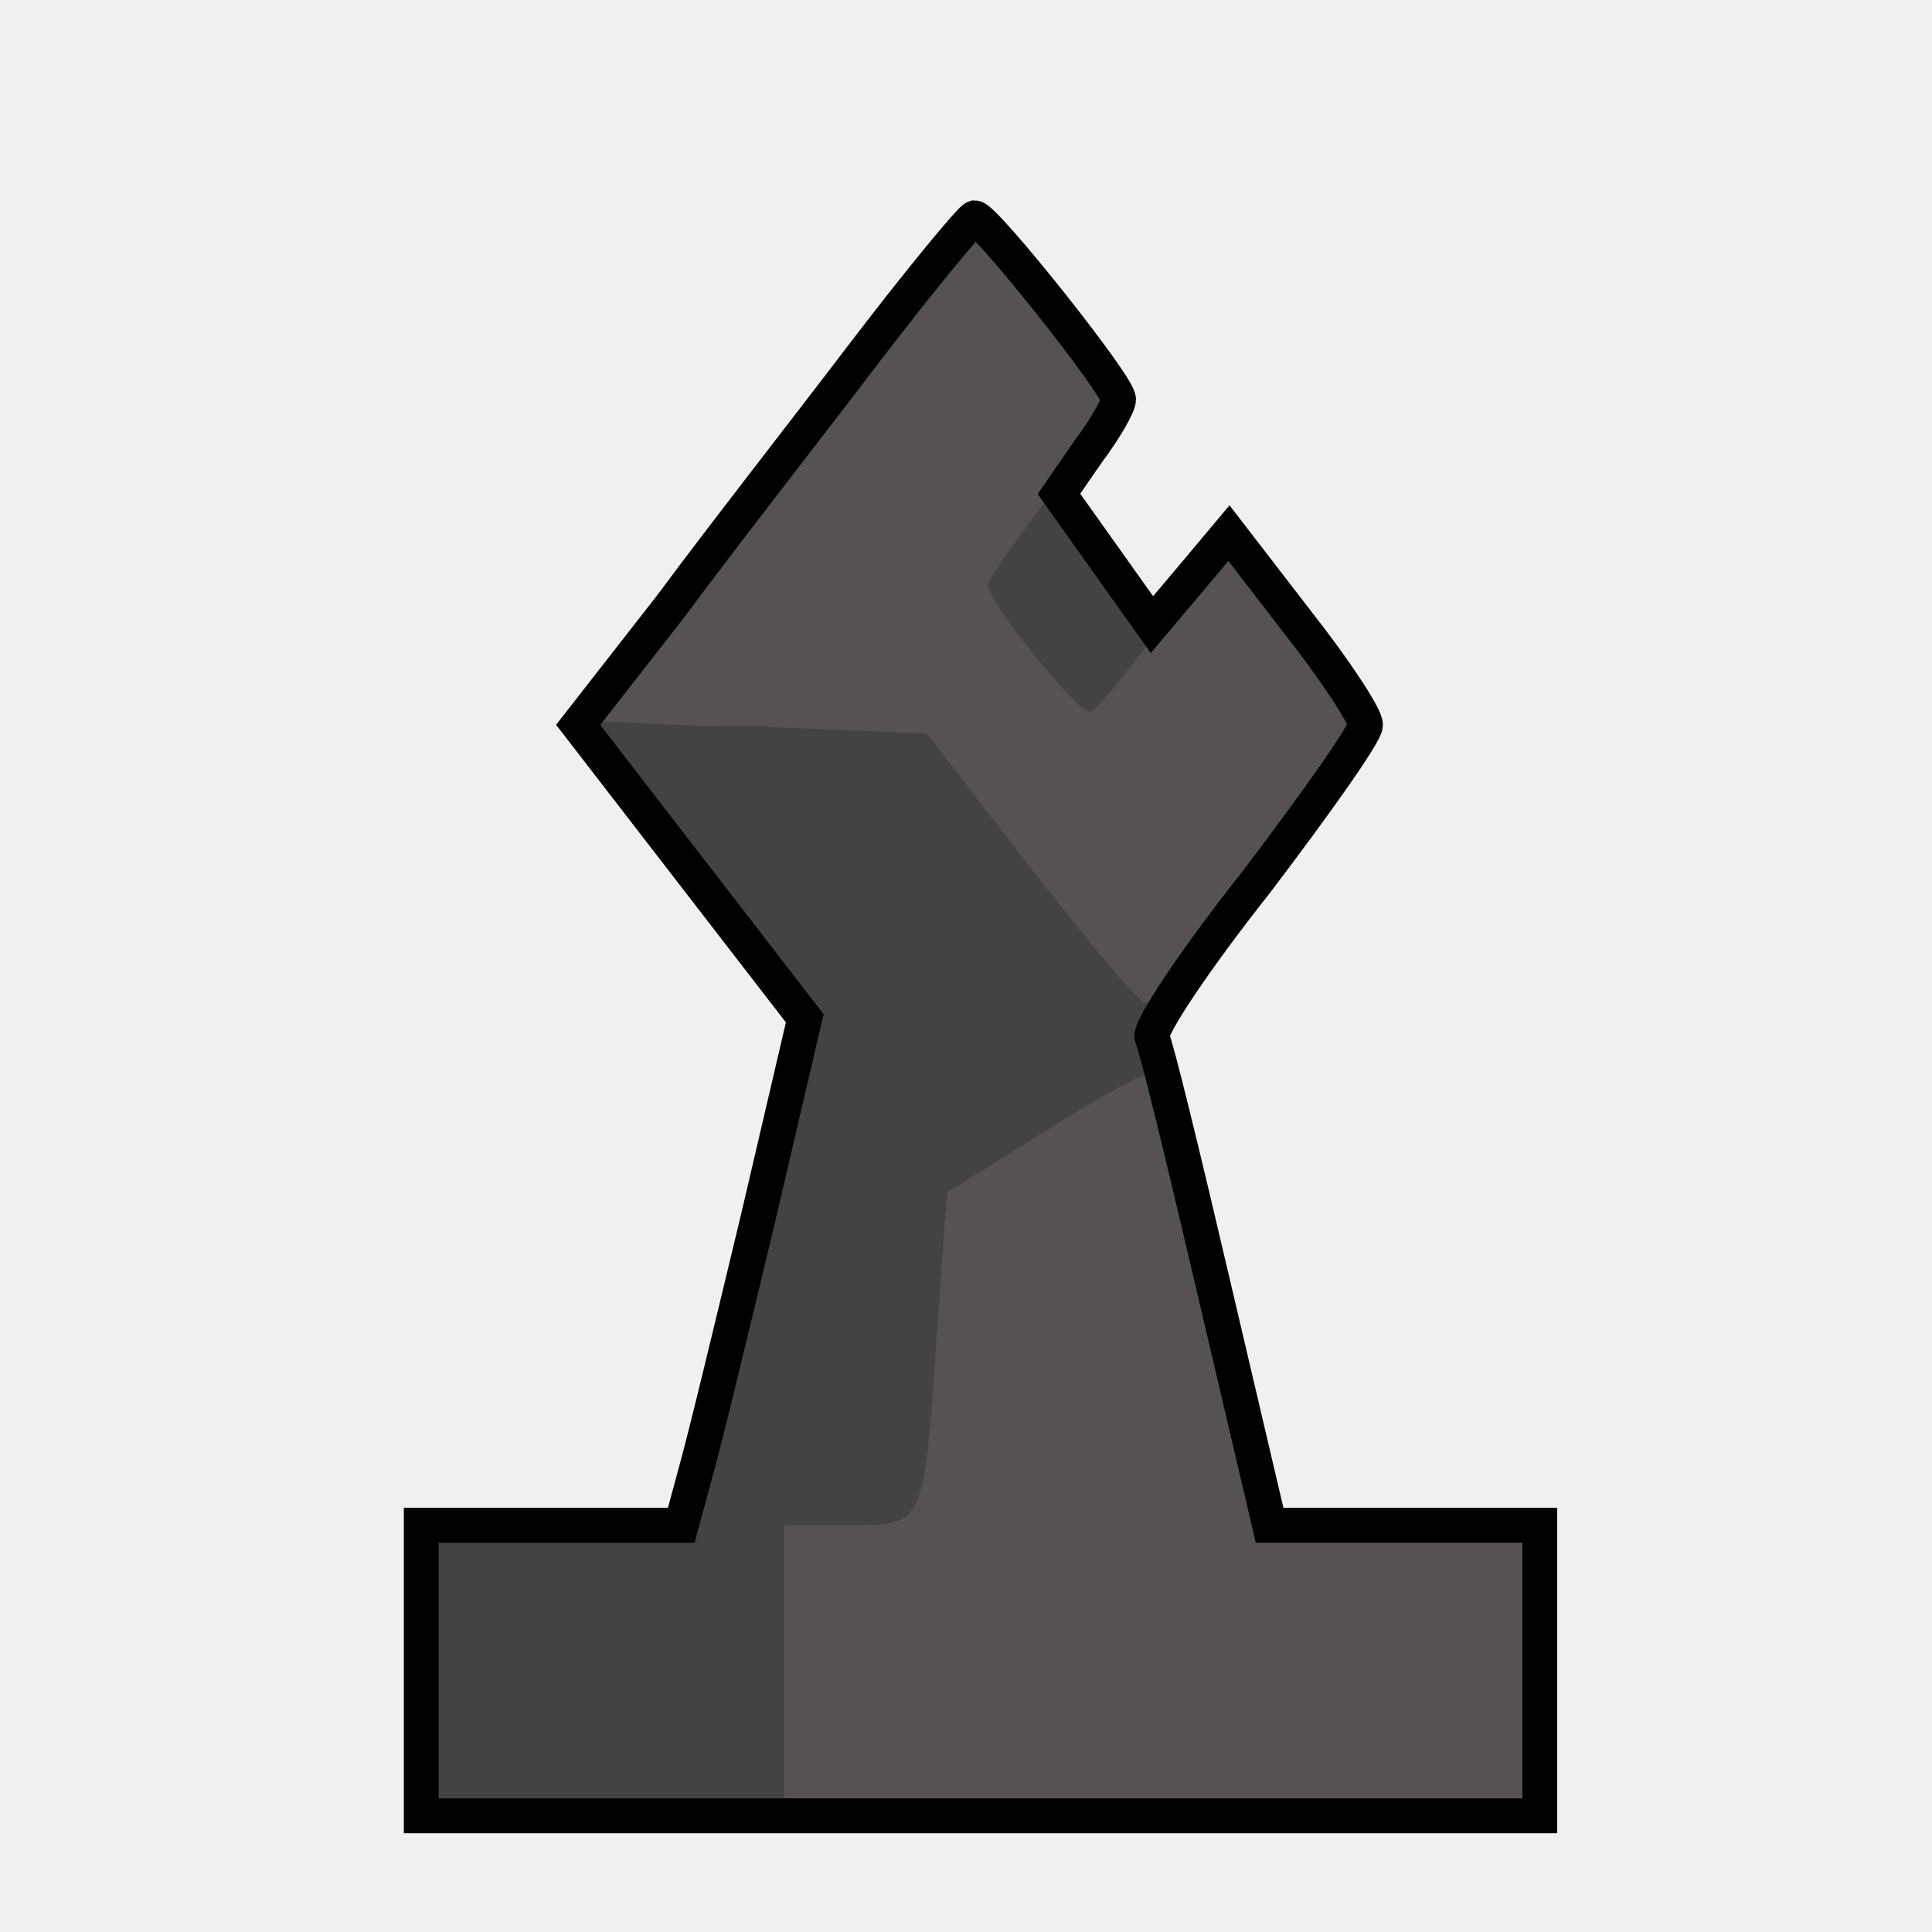
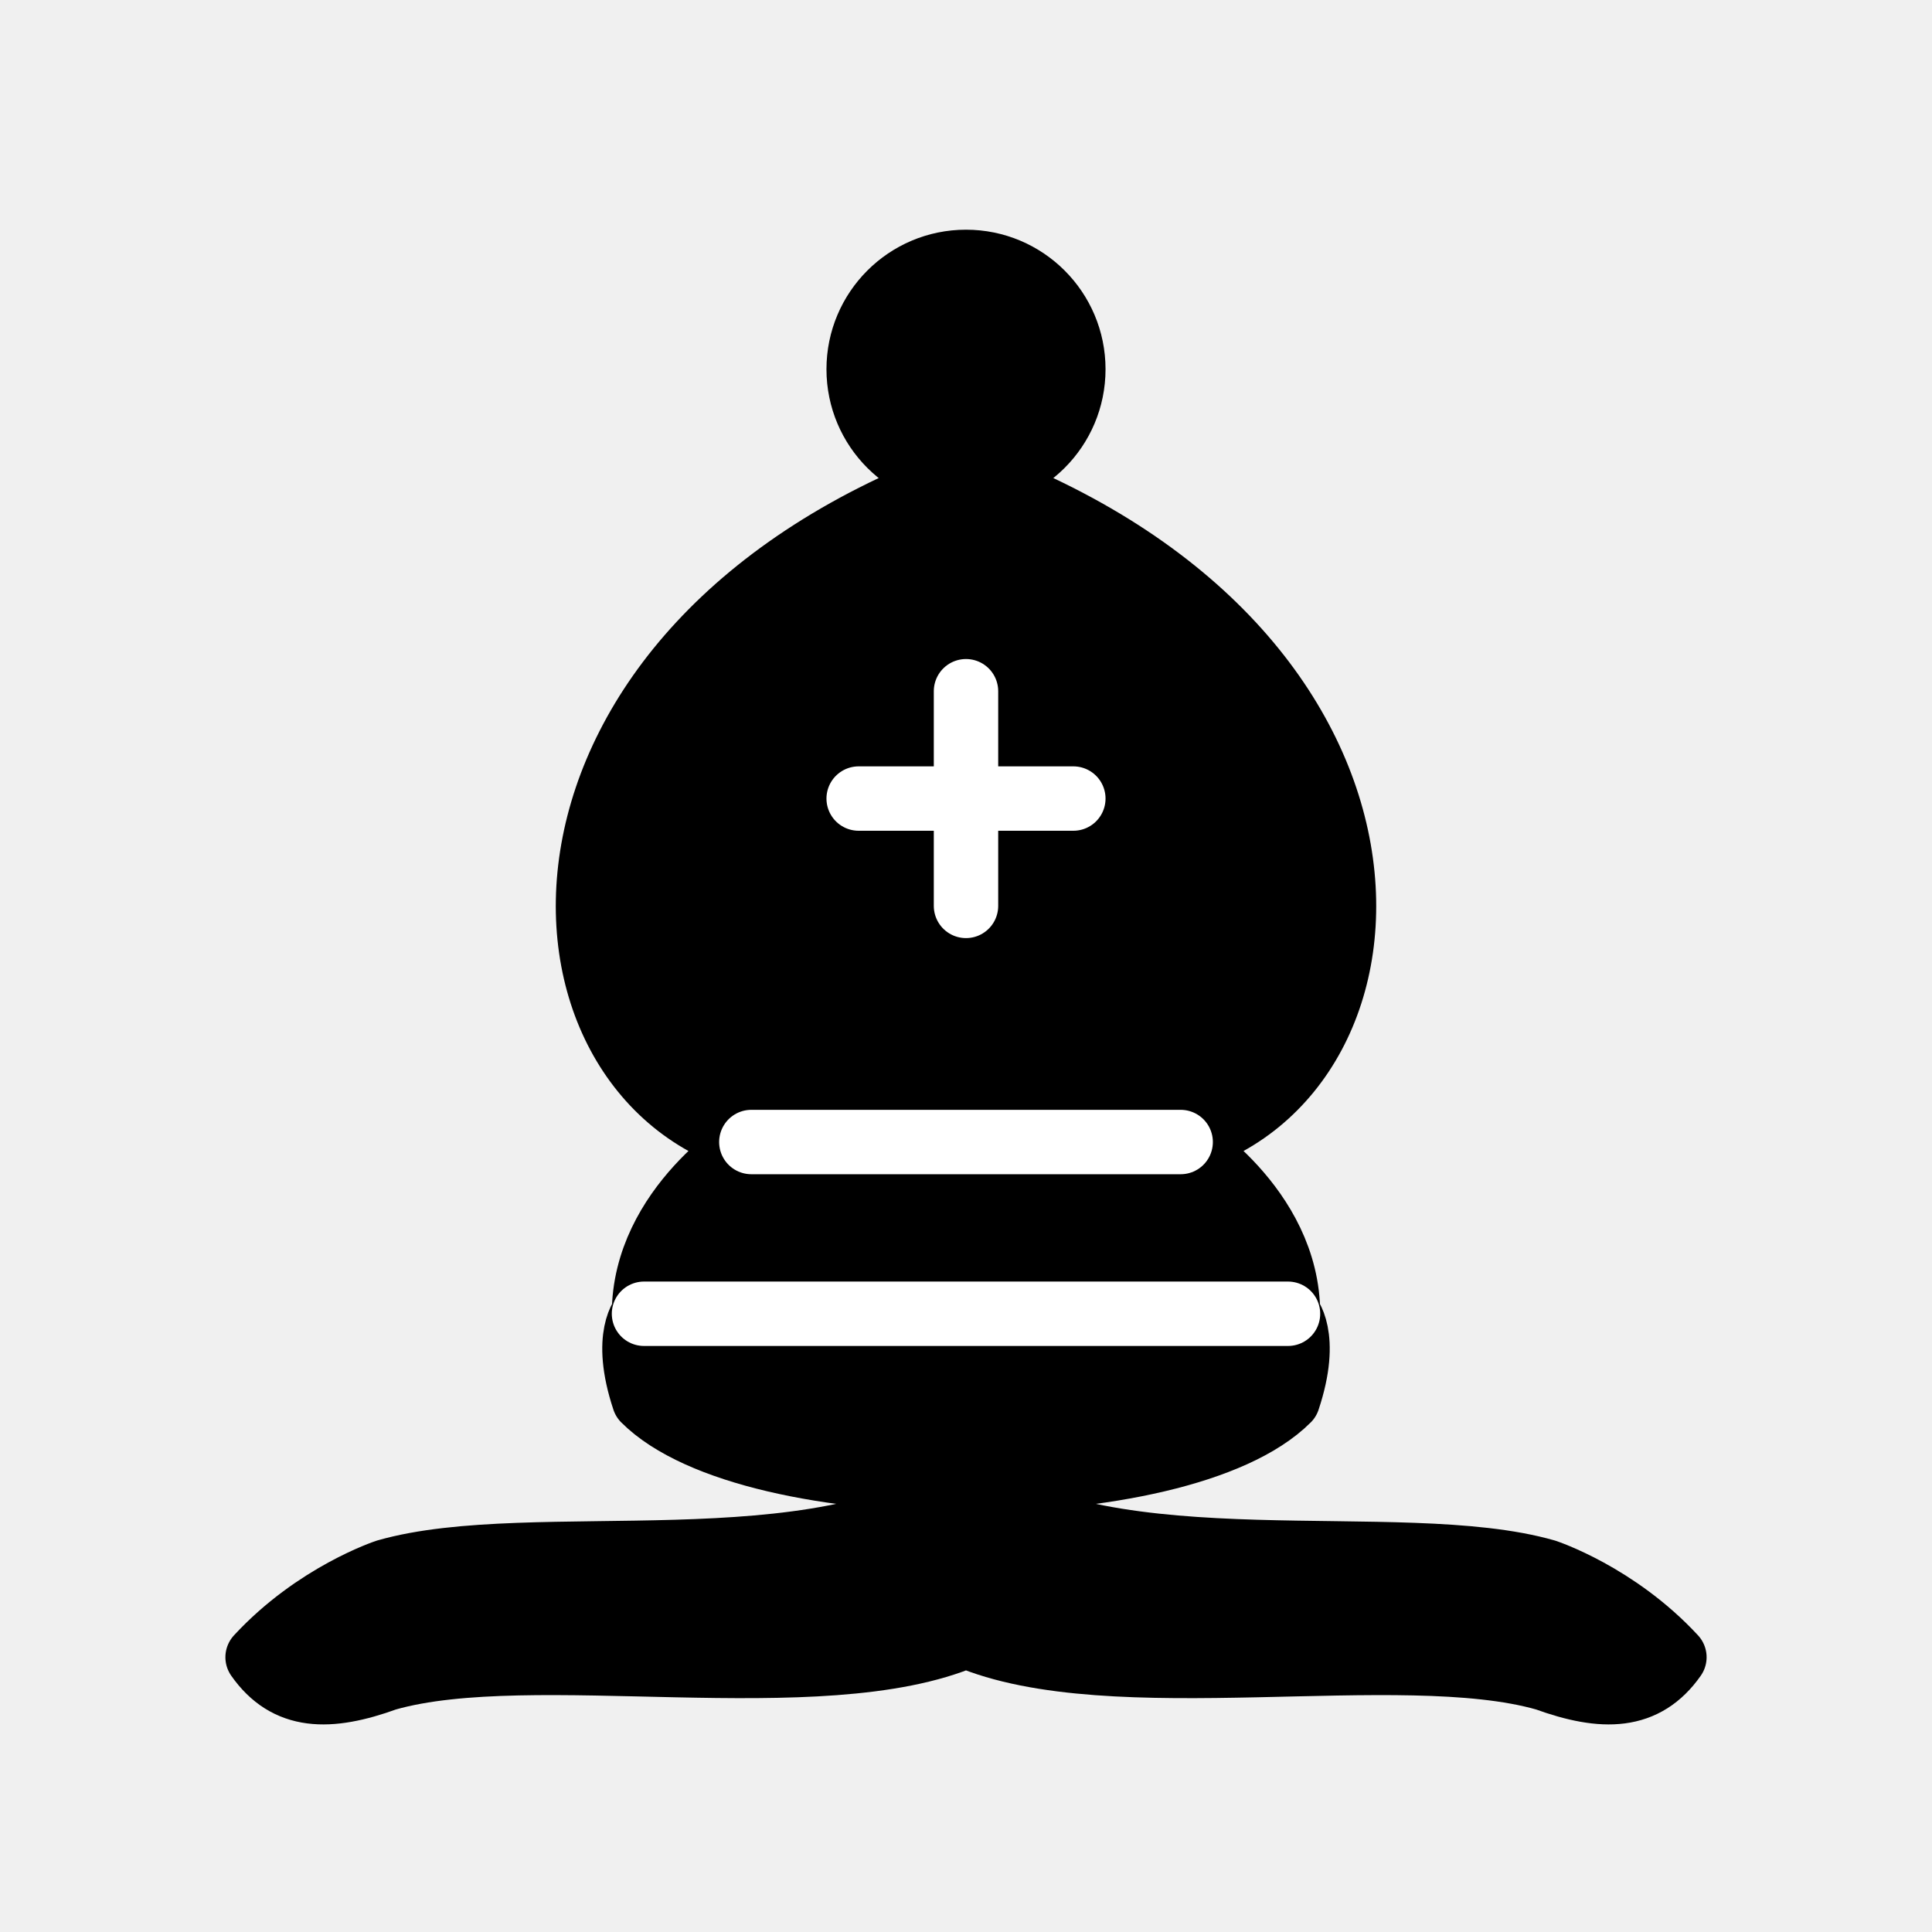
- <svg xmlns="http://www.w3.org/2000/svg" version="1.0" transform="scale(1)" width="133px" height="133px" viewBox="3890 1350 1330 1330" preserveAspectRatio="xMidYMid meet">
-   <g id="Background" fill="#565252">
-     <path d="M0 3000 m4950 -500 l0 -100 -93 0 -93 0 -38 -162 c-21  -90 -40 -168 -43 -174 -2 -6 30 -54 72 -107 41 -54 75 -102 75 -108 0 -6 -21 -38 -47 -71 l-47 -61 -26 31 -27 32 -32 -45 -32 -45  20 -29 c12 -16 21 -32 21 -36 0 -10 -92 -125 -99 -125 -3 1 -37 42 -76 93 -38 50 -99 128 -133 174 l-64 82 78 101 78 101 -32 137  c-18 75 -37 154 -43 175 l-10 37 -89 0 -90 0 0 100 0 100 385 0 385 0 0 -100z" />
-   </g>
-   <g id="Dark" fill="#444242" stroke="none">
-     <path d="M4180 2500 l0 -100 90 0 89 0 10 -37 c6 -21 25 -100 43 -175 l32 -137 -77 -100 c-42 -55 -77 -101 -77 -103 0 -2 54 -1  119 2 l119 5 72 93 c39 50 74 92 78 92 4 0 8 11 8 25 1 14 -2 25 -6 25 -5 0 -38 18 -74 41 l-64 40 -7 97 c-9 134 -8 132 -61 132  l-44 0 0 100 0 100 -125 0 -125 0 0 -100z" />
-     <path d="M4602 1801 c-18 -22 -32 -43 -32 -48 0 -4 10 -21 23 -37 l23 -29 36 49 36 48 -21 28 c-11 15 -24 28 -27 28 -4 0 -21 -18 -38 -39z" />
-   </g>
-   <g id="Light" fill="#565252" stroke="none">
-     <path d="M4430 2500 l0 -100 44 0 c53 0 52 2 61 -132 l7 -97 64 -40 c36 -23 69 -41 73 -41 7 0 20 46 63 223 l21 87 94 0 93 0 0  100 0 100 -260 0 -260 0 0 -100z" />
-     <path d="M4598 1945 l-73 -95 -112 0 c-62 0 -113 -3 -112 -7 0 -9 31 -50 157 -208 50 -64 92 -121 92 -126 0 -20 18 -5 63 56 l48  64 -45 58 c-25 32 -46 62 -46 66 0 11 61 87 70 87 4 0 26 -27 50 -60 24 -32 46 -57 51 -55 4 3 26 33 49 66 l41 61 -47 61 c-27 34  -60 77 -74 94 -14 18 -28 33 -32 33 -4 0 -40 -43 -80 -95z" />
-   </g>
-   <g id="Contour" fill="none" stroke="black" stroke-width="24">
-     <path d="M0 3000 m4950 -500 l0 -100 -93 0 -93 0 -38 -162 c-21  -90 -40 -168 -43 -174 -2 -6 30 -54 72 -107 41 -54 75 -102 75 -108 0 -6 -21 -38 -47 -71 l-47 -61 -26 31 -27 32 -32 -45 -32 -45  20 -29 c12 -16 21 -32 21 -36 0 -10 -92 -125 -99 -125 -3 1 -37 42 -76 93 -38 50 -99 128 -133 174 l-64 82 78 101 78 101 -32 137  c-18 75 -37 154 -43 175 l-10 37 -89 0 -90 0 0 100 0 100 385 0 385 0 0 -100z" />
+ <svg xmlns="http://www.w3.org/2000/svg" version="1.1" width="45" height="45">
+   <g style="opacity:1; fill:none; fill-rule:evenodd; fill-opacity:1; stroke:#000000; stroke-width:1.5; stroke-linecap:round; stroke-linejoin:round; stroke-miterlimit:4; stroke-dasharray:none; stroke-opacity:1;" transform="translate(0,0.6)">
+     <g style="fill:#000000; stroke:#000000; stroke-linecap:butt;">
+       <path d="M 9,36 C 12.39,35.03 19.11,36.43 22.5,34 C 25.89,36.43 32.61,35.03 36,36 C 36,36 37.65,36.54 39,38 C 38.32,38.97 37.35,38.99 36,38.5 C 32.61,37.53 25.89,38.96 22.5,37.5 C 19.11,38.96 12.39,37.53 9,38.5 C 7.65,38.99 6.68,38.97 6,38 C 7.35,36.54 9,36 9,36 z" />
+       <path d="M 15,32 C 17.5,34.5 27.5,34.5 30,32 C 30.5,30.5 30,30 30,30 C 30,27.5 27.5,26 27.5,26 C 33,24.5 33.5,14.5 22.5,10.5 C 11.5,14.5 12,24.5 17.5,26 C 17.5,26 15,27.5 15,30 C 15,30 14.5,30.5 15,32 z" />
+       <path d="M 25 8 A 2.5 2.5 0 1 1  20,8 A 2.5 2.5 0 1 1  25 8 z" />
+     </g>
+     <path d="M 17.5,26 L 27.5,26 M 15,30 L 30,30 M 22.5,15.5 L 22.5,20.5 M 20,18 L 25,18" style="fill:none; stroke:#ffffff; stroke-linejoin:miter;" />
  </g>
</svg>
